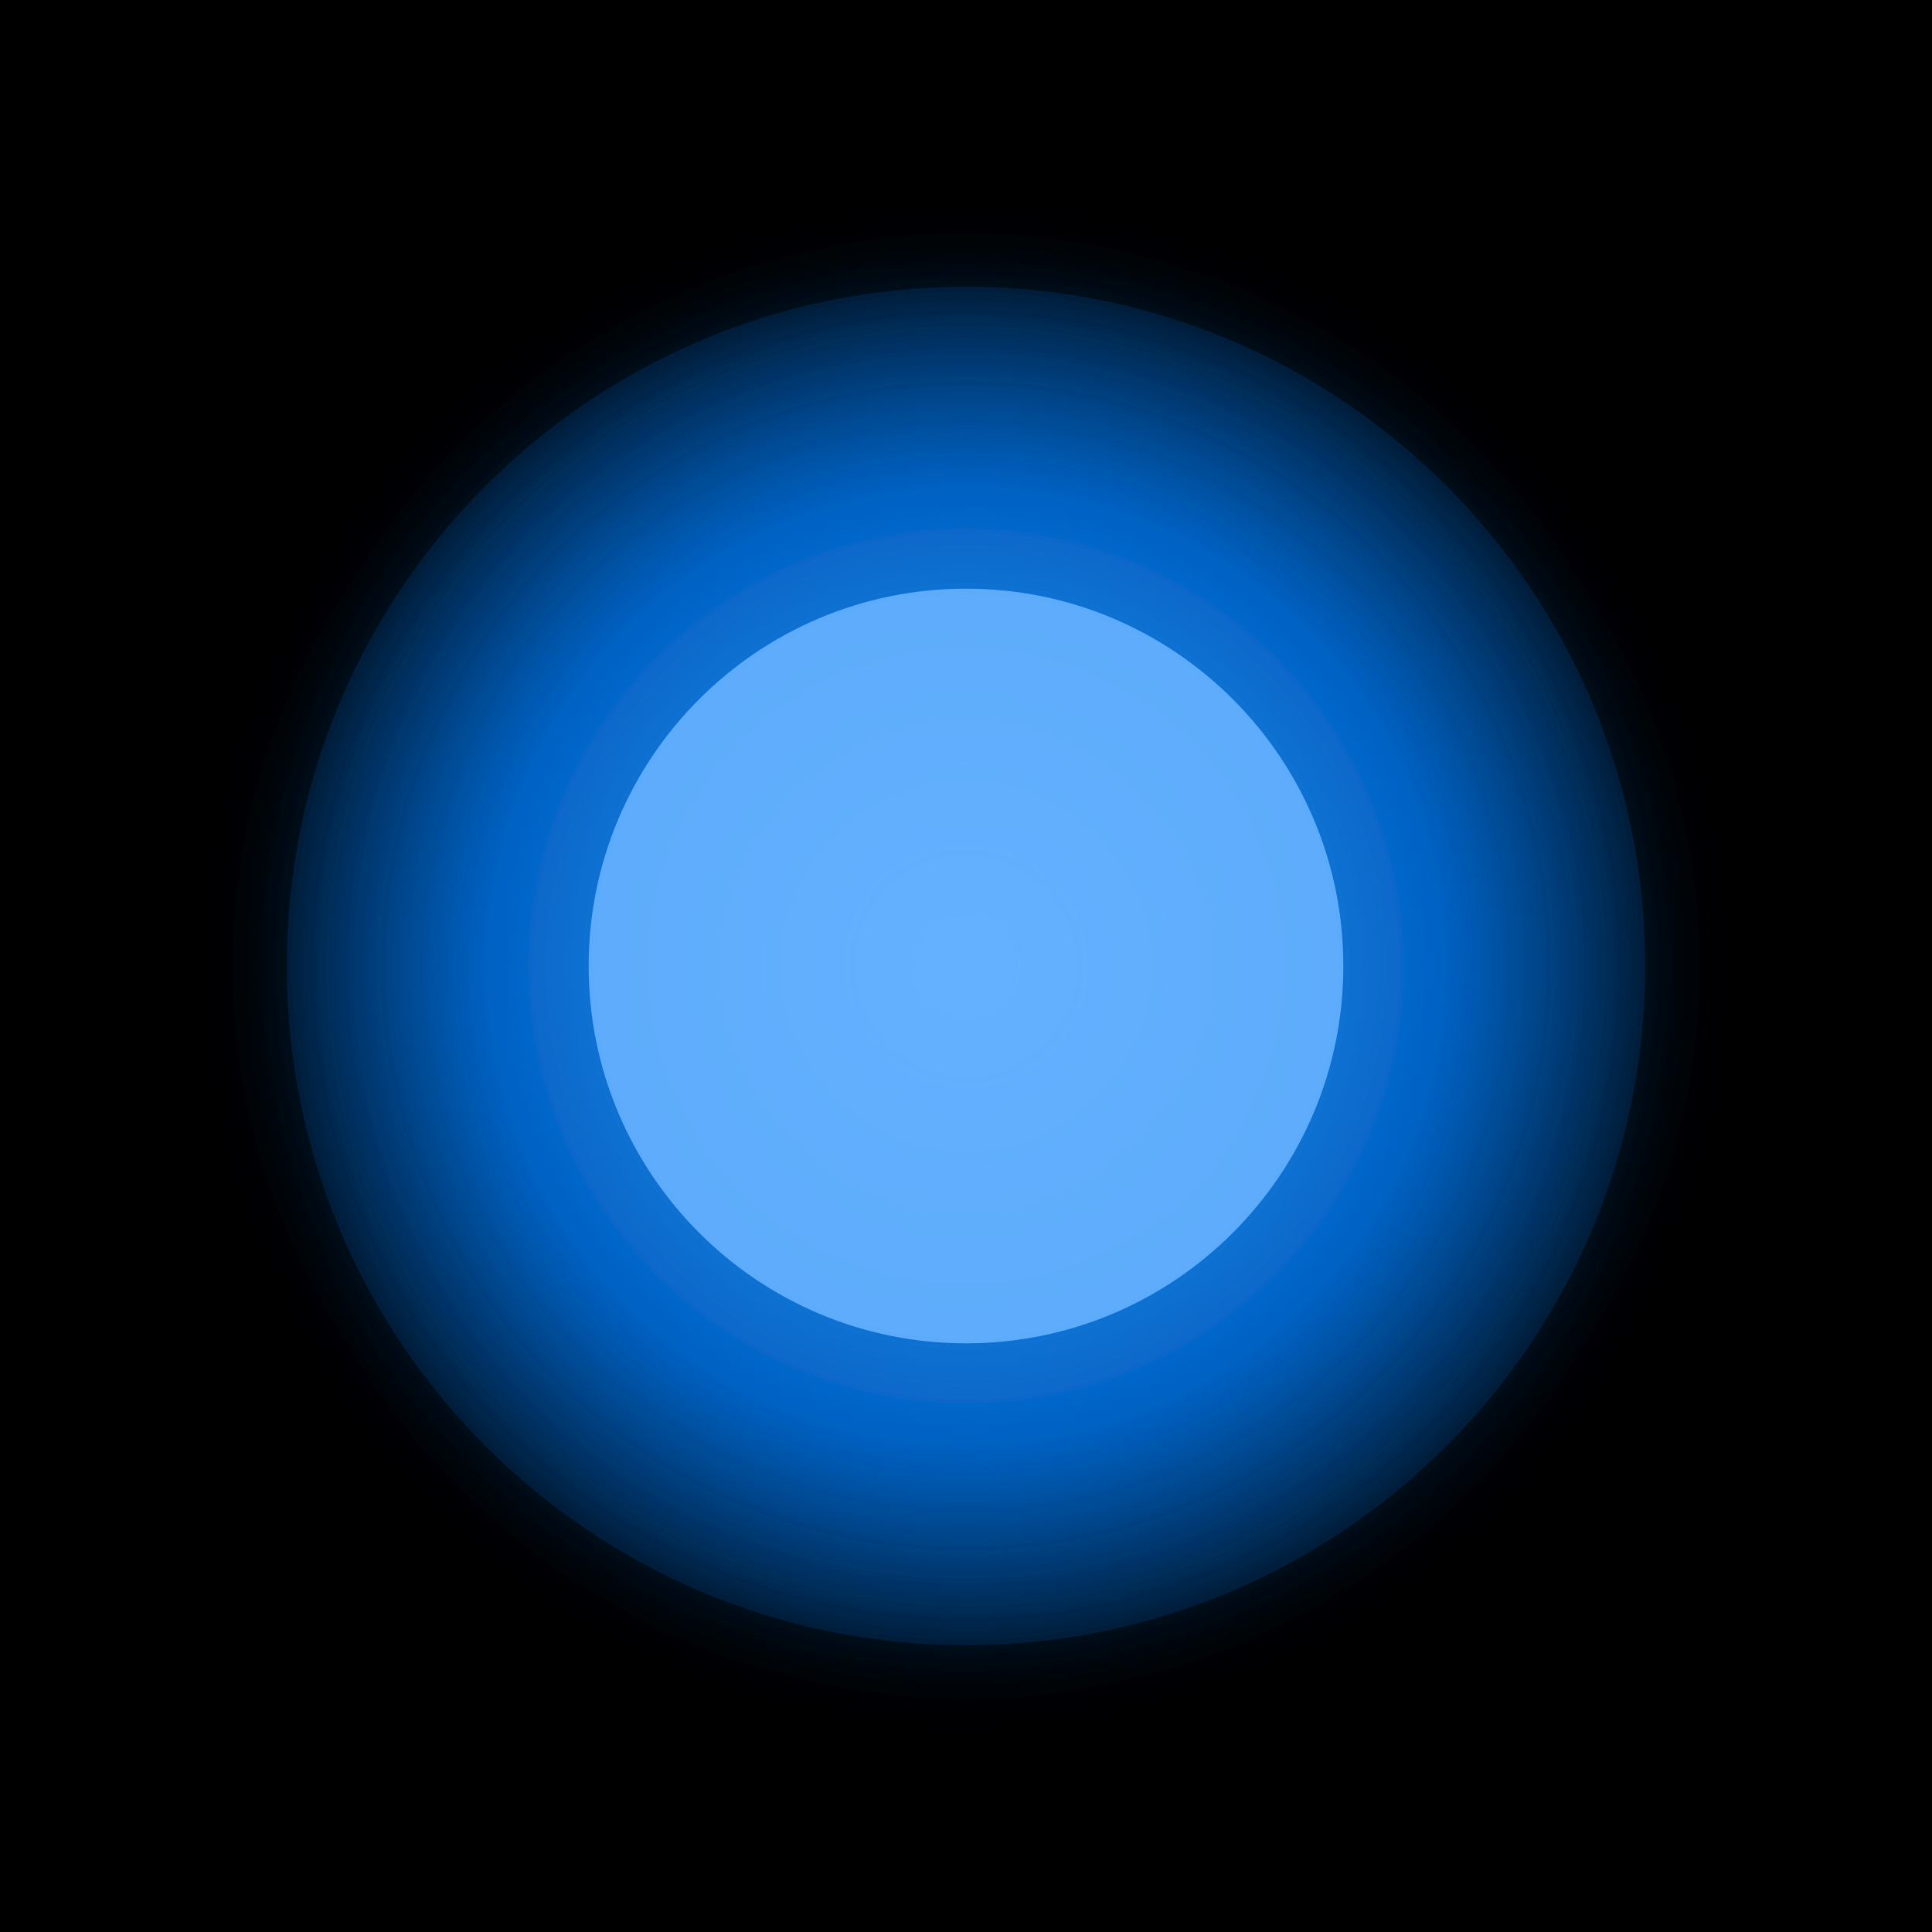
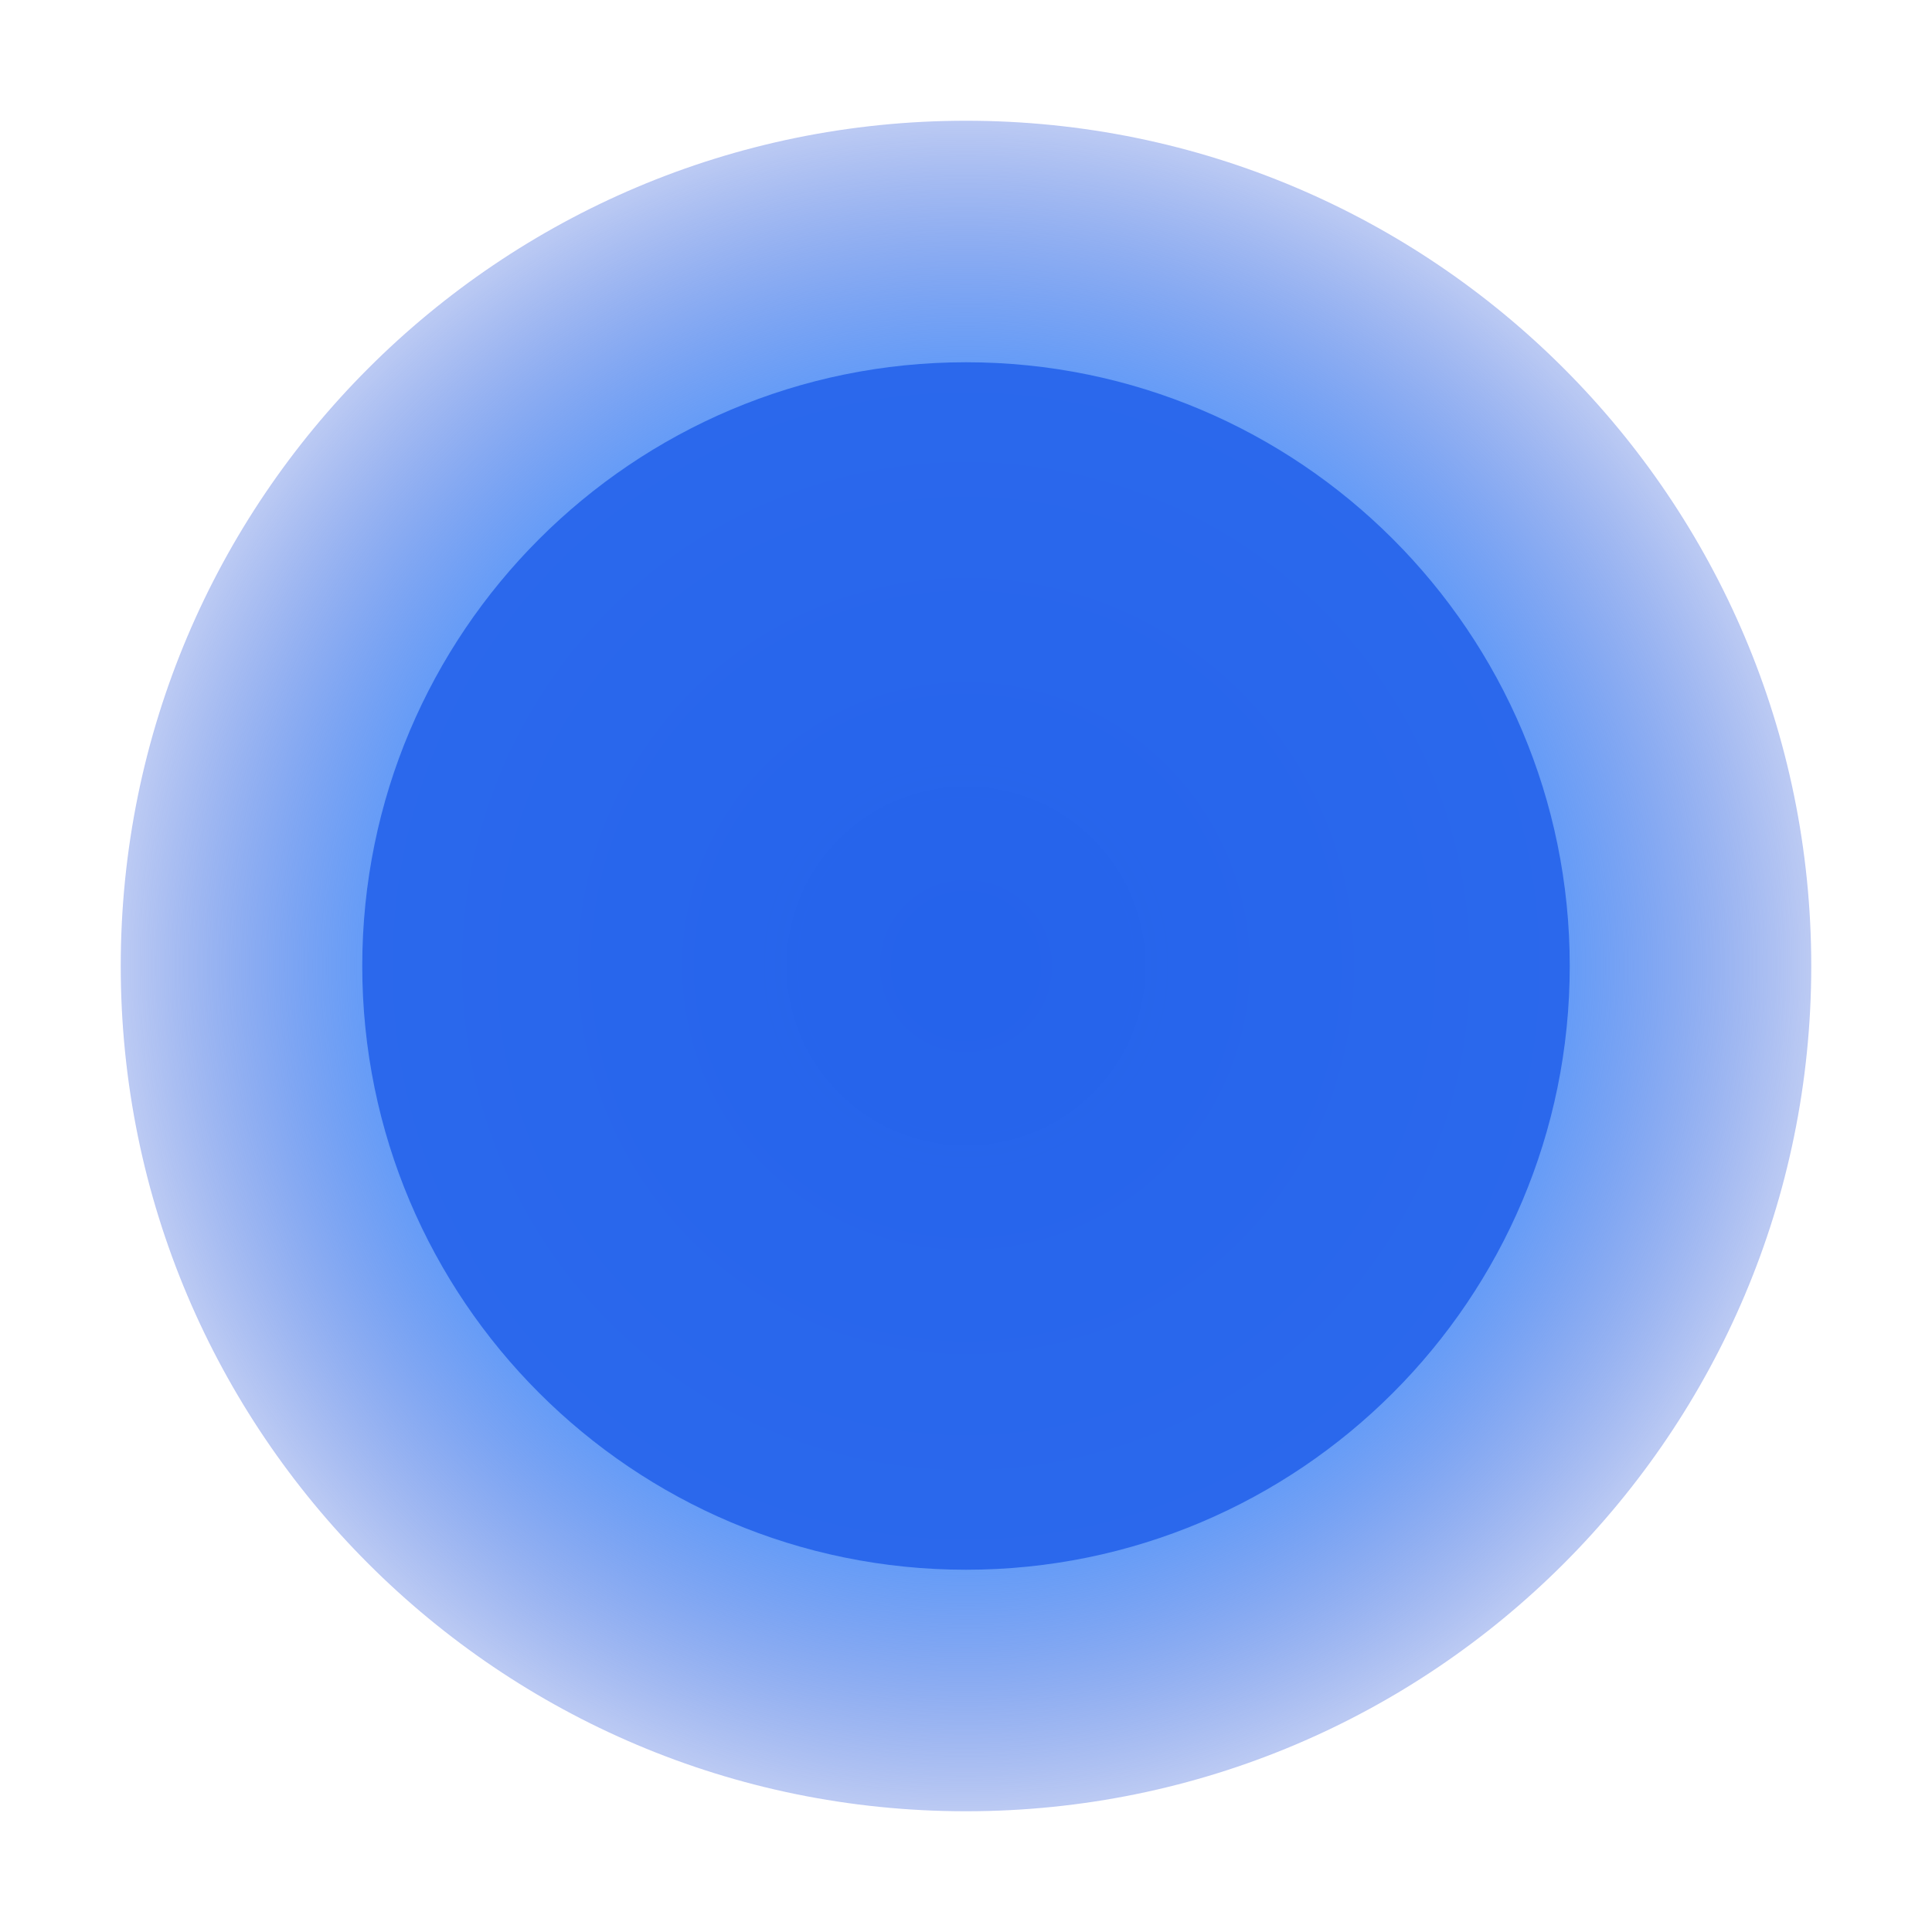
- <svg xmlns="http://www.w3.org/2000/svg" viewBox="0 0 128 128">
-   <rect width="128" height="128" fill="#000000" />
+ <svg xmlns="http://www.w3.org/2000/svg" width="32" height="32" viewBox="0 0 32 32">
  <defs>
-     <radialGradient id="glowGrad" cx="50%" cy="50%" r="50%">
-       <stop offset="0%" style="stop-color:#4da6ff;stop-opacity:1" />
-       <stop offset="70%" style="stop-color:#0066cc;stop-opacity:0.8" />
-       <stop offset="100%" style="stop-color:#003d7a;stop-opacity:0.3" />
+     <radialGradient id="blueGlow" cx="50%" cy="50%" r="50%">
+       <stop offset="0%" style="stop-color:#2563eb;stop-opacity:1" />
+       <stop offset="70%" style="stop-color:#3b82f6;stop-opacity:0.8" />
+       <stop offset="100%" style="stop-color:#1d4ed8;stop-opacity:0.3" />
    </radialGradient>
-     <filter id="glow" x="-50%" y="-50%" width="200%" height="200%">
-       <feGaussianBlur stdDeviation="3" result="coloredBlur" />
-       <feMerge>
-         <feMergeNode in="coloredBlur" />
-         <feMergeNode in="SourceGraphic" />
-       </feMerge>
-     </filter>
  </defs>
-   <circle cx="64" cy="64" r="45" fill="url(#glowGrad)" filter="url(#glow)" />
-   <circle cx="64" cy="64" r="25" fill="#66b3ff" opacity="0.9" />
+   <circle cx="16" cy="16" r="14" fill="url(#blueGlow)" />
+   <circle cx="16" cy="16" r="10" fill="#2563eb" opacity="0.9" />
</svg>
